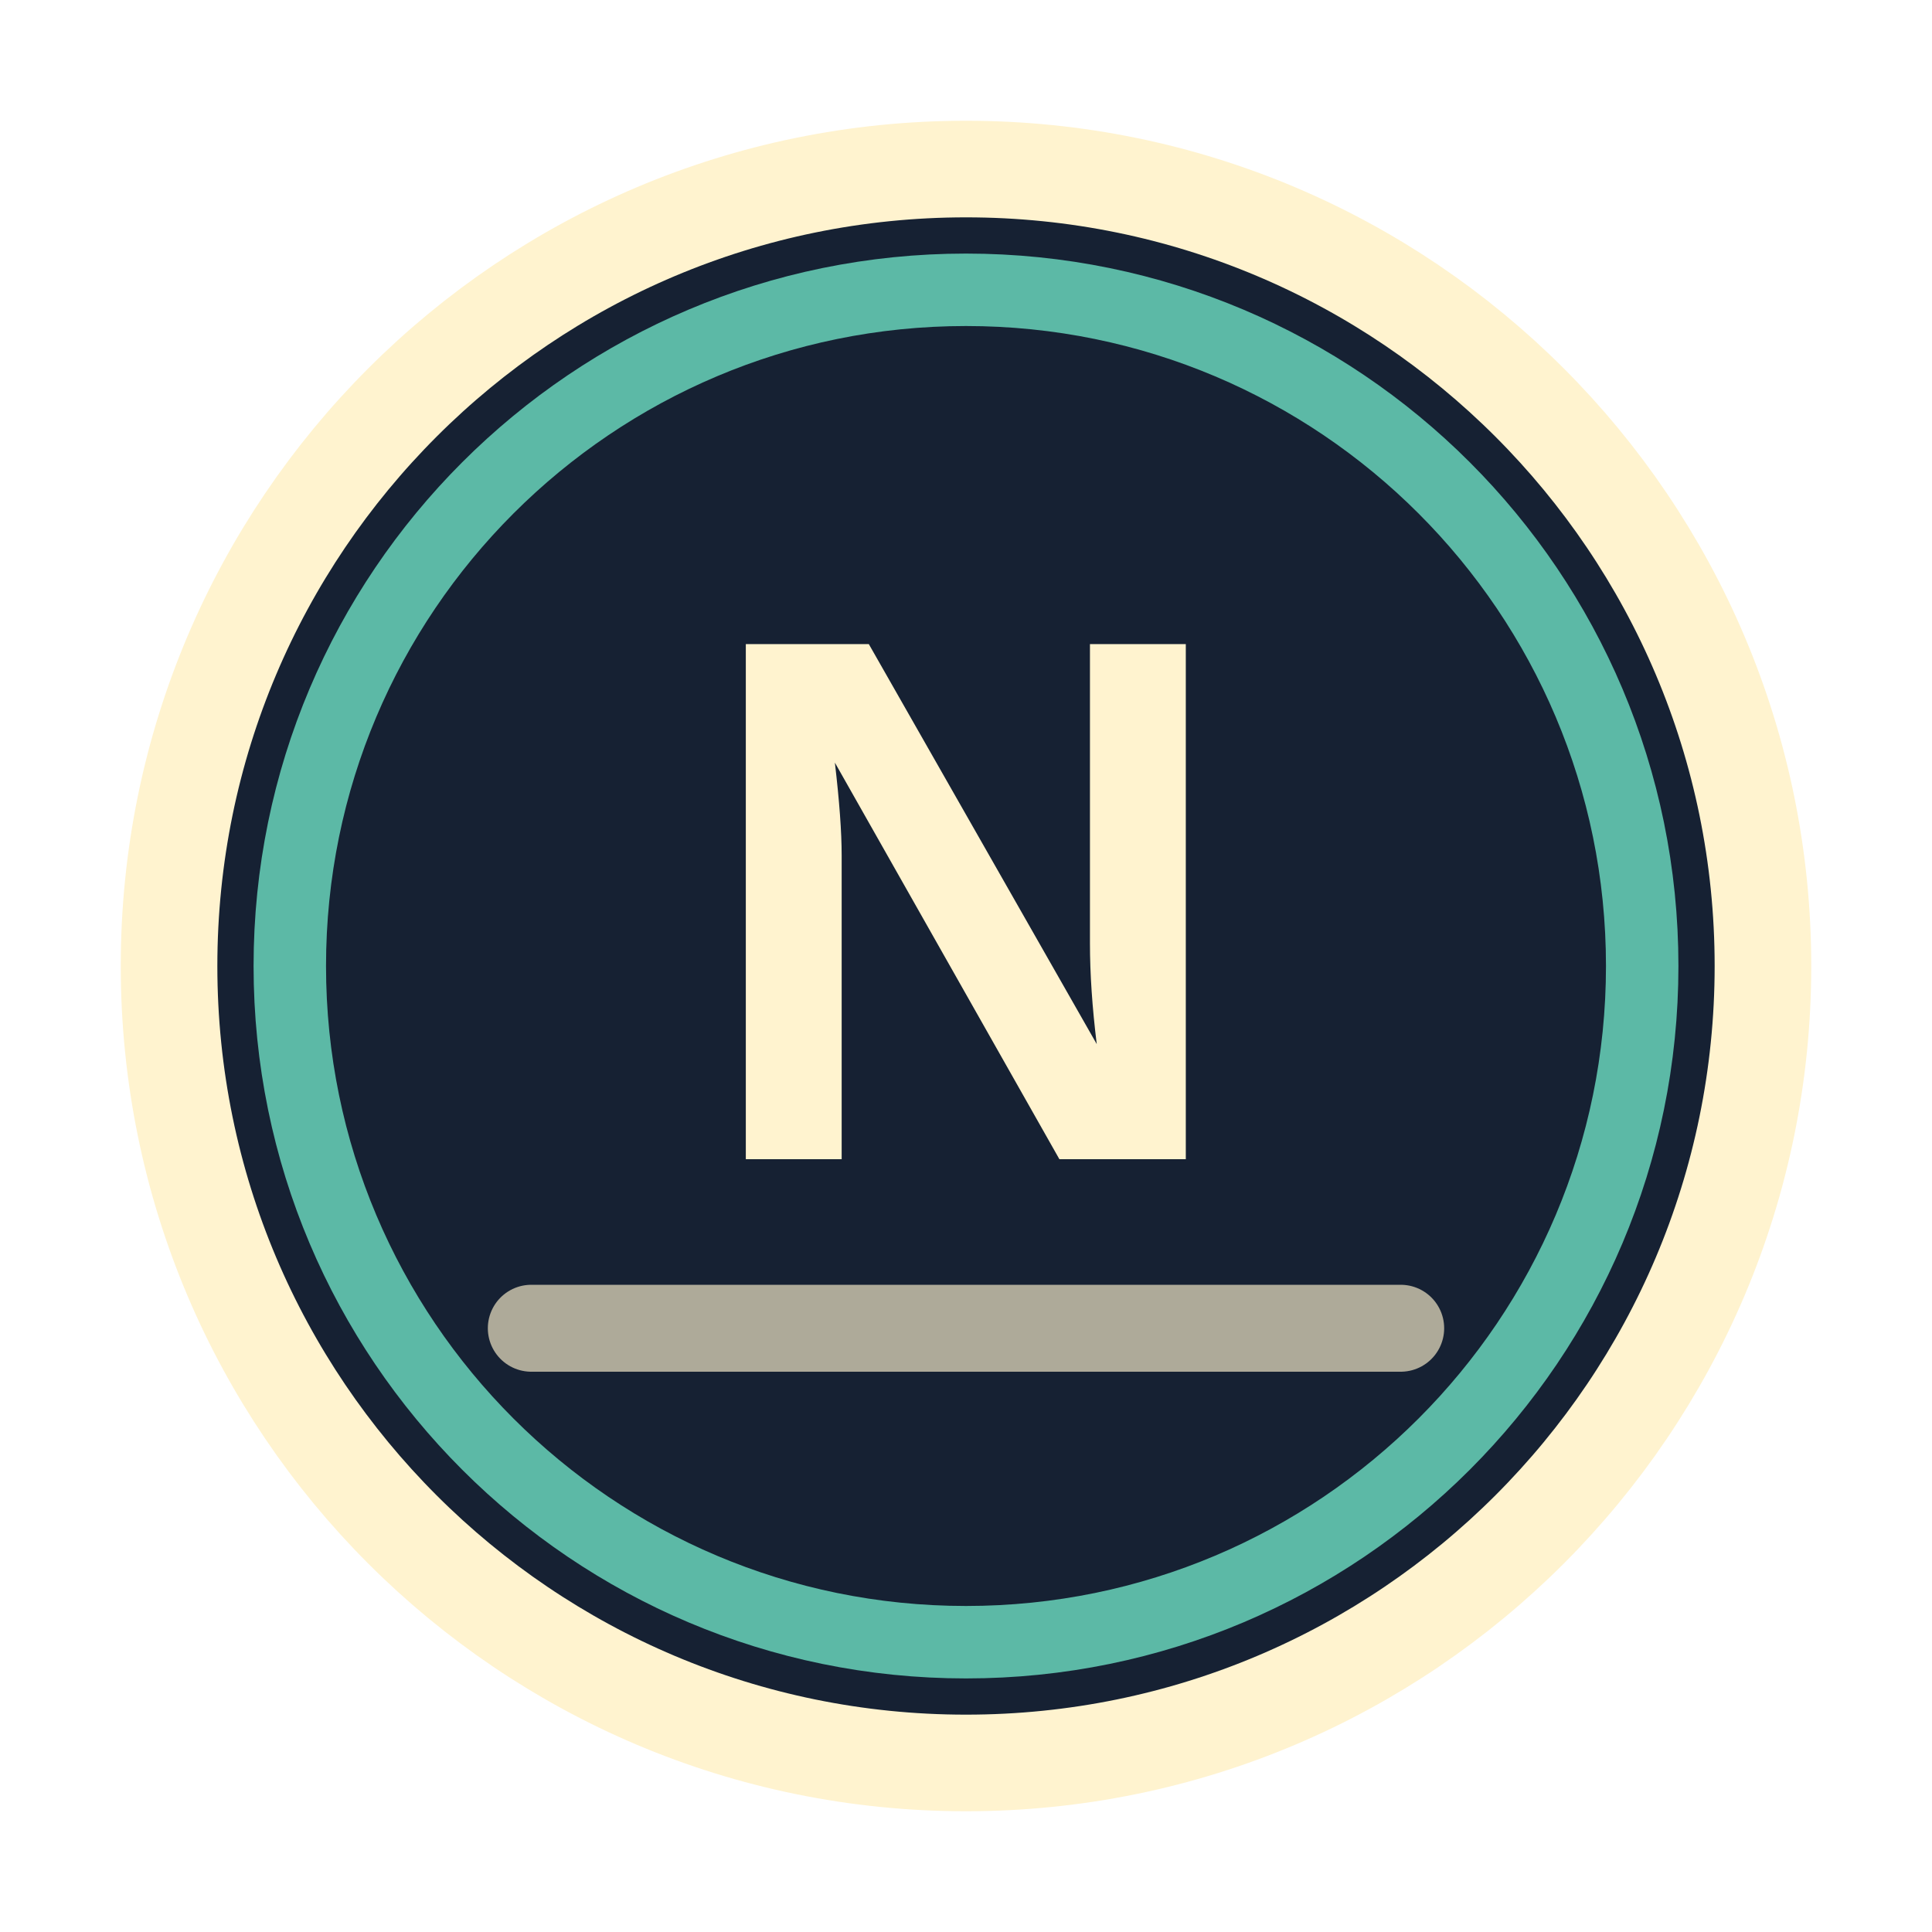
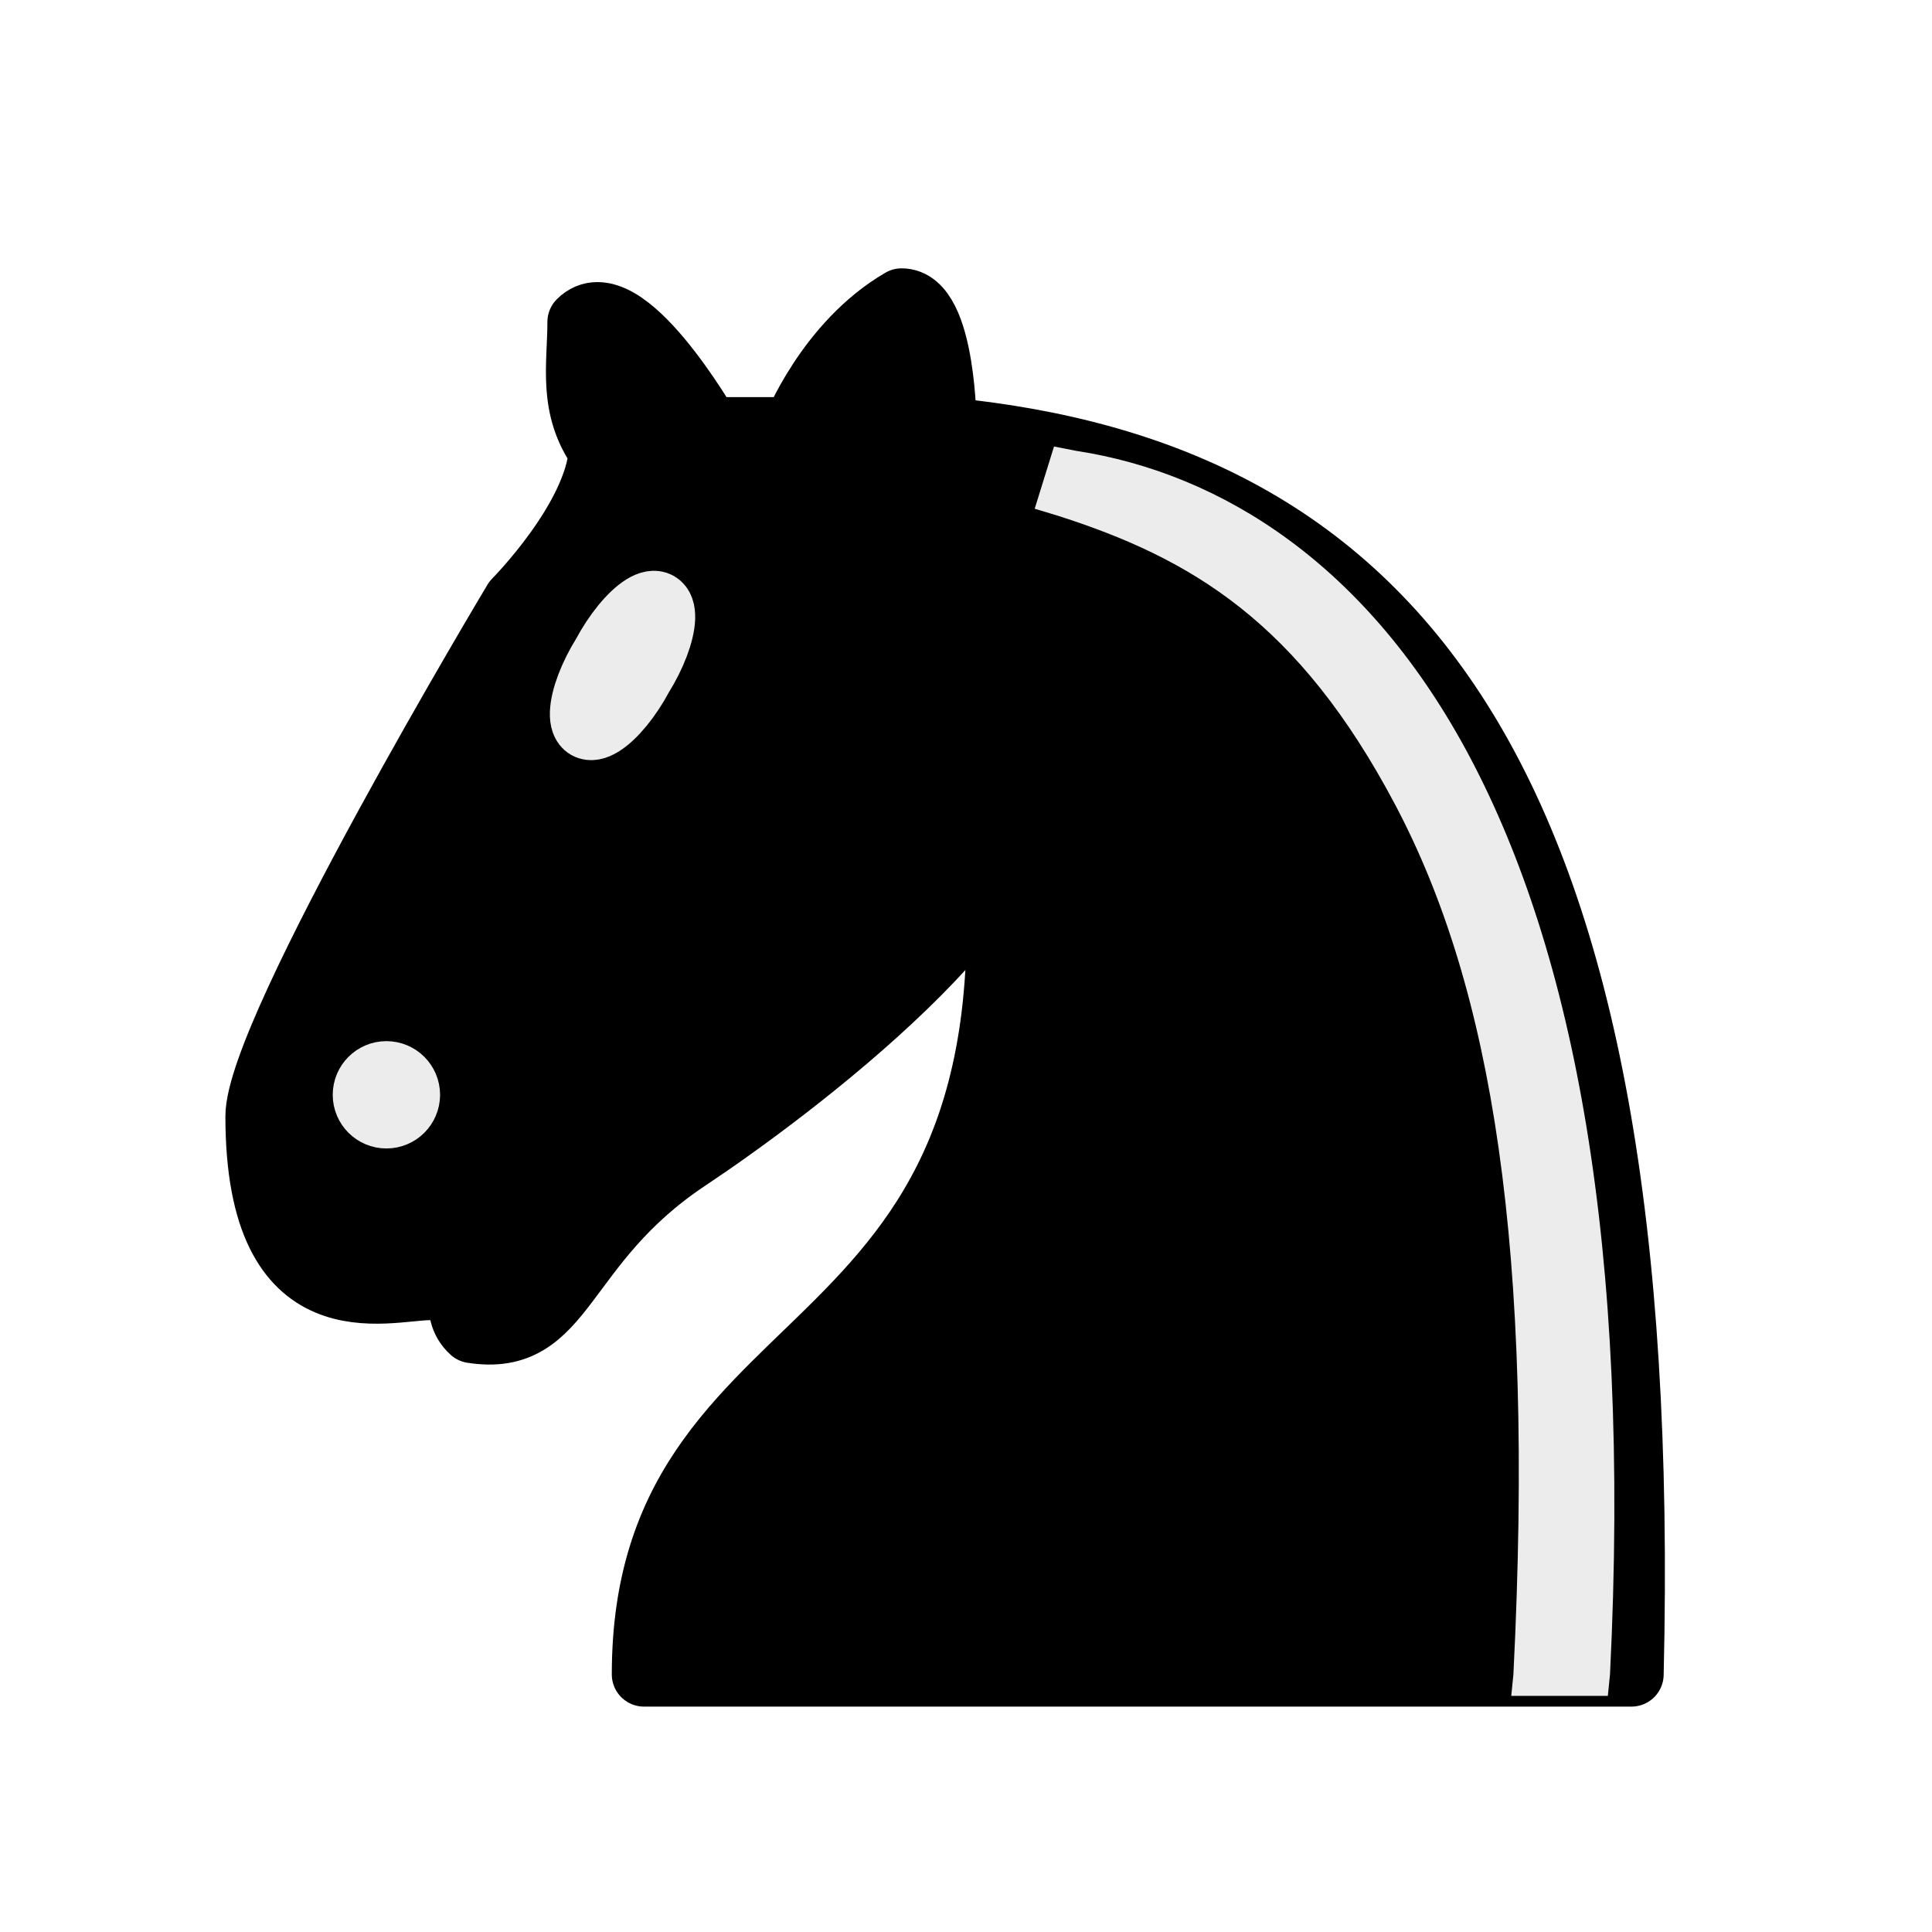
- <svg xmlns="http://www.w3.org/2000/svg" viewBox="0 0 80 80" role="img" aria-labelledby="title desc">
-   <circle cx="40" cy="40" r="33" fill="#162133" stroke="#fff3cf" stroke-width="4" />
-   <circle cx="40" cy="40" r="28" fill="none" stroke="#5fc0ac" stroke-width="3" opacity="0.95" />
-   <path d="M22 55h36" stroke="#fff3cf" stroke-width="3.6" stroke-linecap="round" opacity="0.65" />
-   <text x="40" y="48" text-anchor="middle" font-family="Manrope, Arial, sans-serif" font-size="31" font-weight="800" fill="#fff3cf">N</text>
+ <svg xmlns="http://www.w3.org/2000/svg" viewBox="0 0 45 45">
+   <g fill="none" fill-rule="evenodd" stroke="#000" stroke-linecap="round" stroke-linejoin="round" stroke-width="1.5">
+     <path fill="#000" d="M22 10c10.5 1 16.5 8 16 29H15c0-9 10-6.5 8-21" />
+     <path fill="#000" d="M24 18c.38 2.91-5.55 7.37-8 9-3 2-2.82 4.34-5 4-1.04-.94 1.41-3.04 0-3-1 0 .19 1.23-1 2-1 0-4 1-4-4 0-2 6-12 6-12s1.89-1.9 2-3.5c-.73-1-.5-2-.5-3 1-1 3 2.5 3 2.5h2s.78-2 2.5-3c1 0 1 3 1 3" />
+     <path fill="#ececec" stroke="#ececec" d="M9.5 25.5a.5.5 0 1 1-1 0 .5.5 0 1 1 1 0m5.43-9.75a.5 1.5 30 1 1-.86-.5.5 1.5 30 1 1 .86.5" />
+     <path fill="#ececec" stroke="none" d="m24.55 10.4-.45 1.45.5.15c3.15 1 5.65 2.49 7.9 6.75S35.75 29.06 35.25 39l-.05.5h2.25l.05-.5c.5-10.06-.88-16.85-3.25-21.34s-5.79-6.64-9.19-7.16z" />
+   </g>
</svg>
